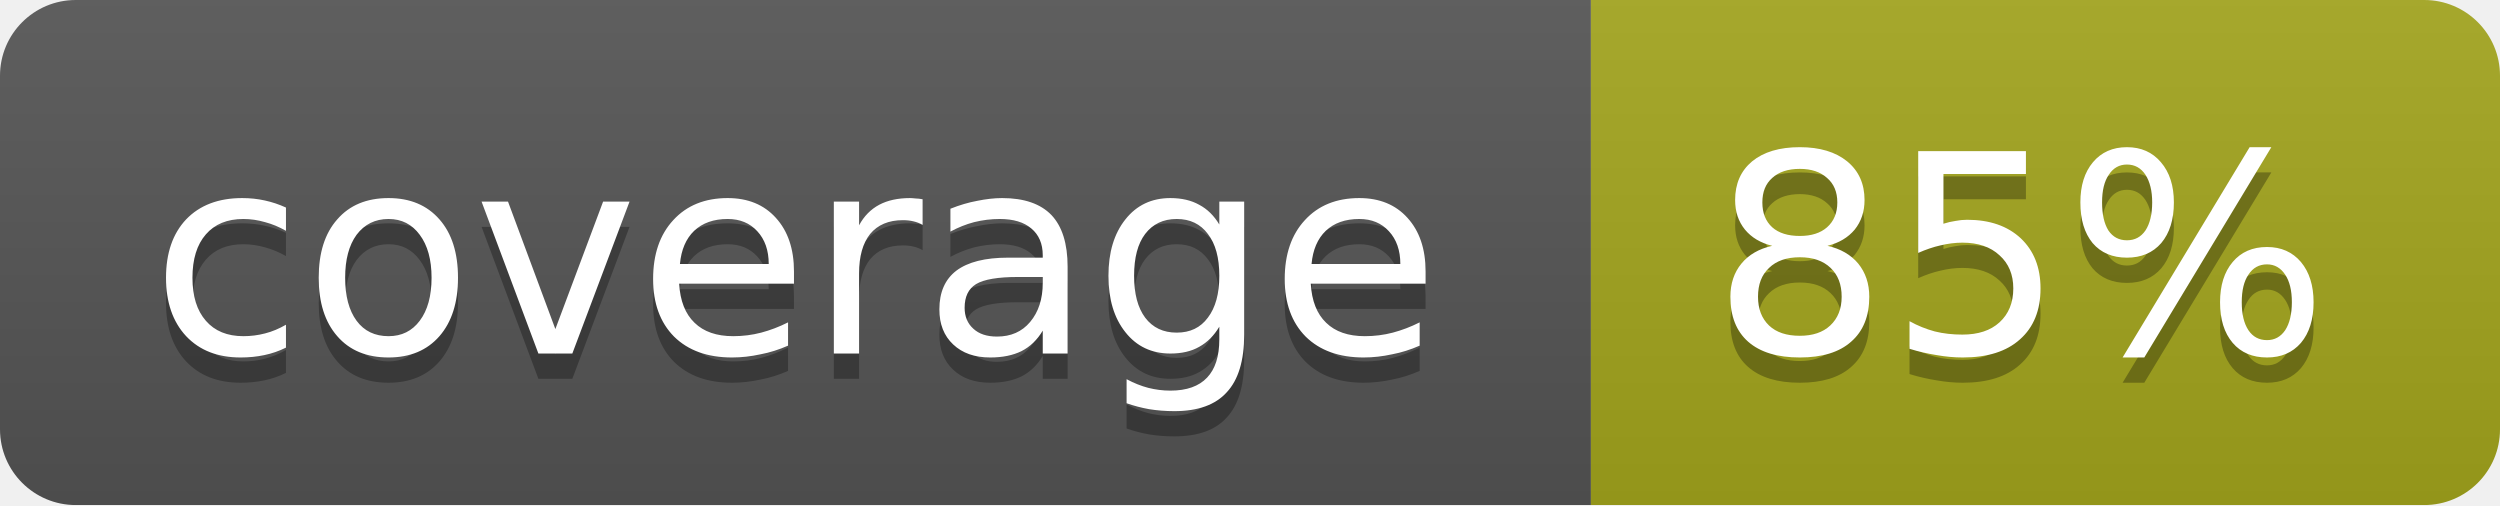
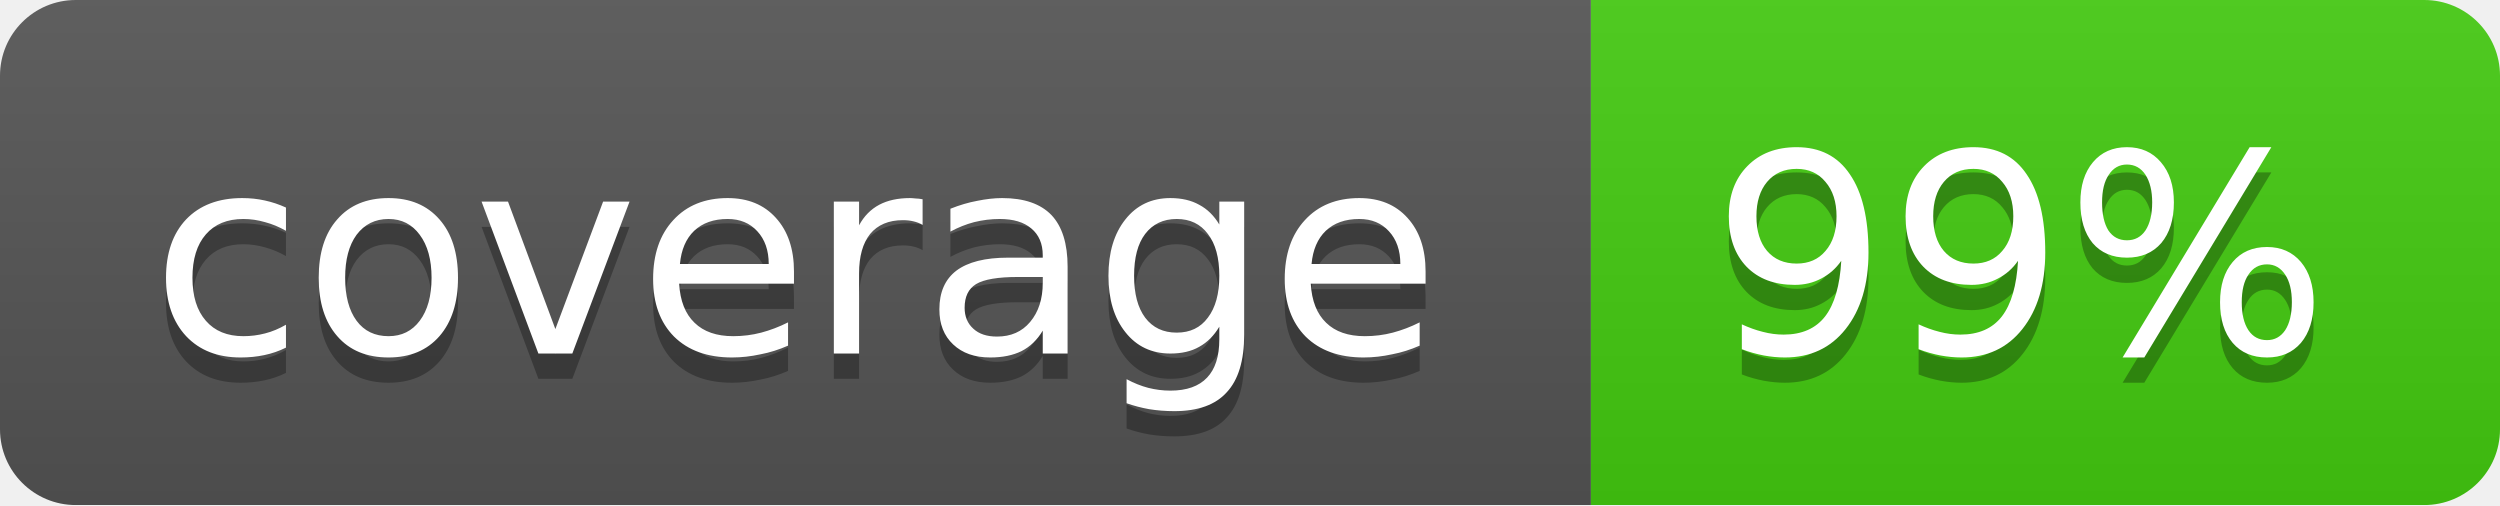
<svg xmlns="http://www.w3.org/2000/svg" width="99" height="20">
  <linearGradient id="b" x2="0" y2="100%">
    <stop offset="0" stop-color="#bbb" stop-opacity=".1" />
    <stop offset="1" stop-opacity=".1" />
  </linearGradient>
  <mask id="a">
    <rect width="99" height="20" rx="3" fill="#fff" />
  </mask>
  <g mask="url(#a)">
    <path fill="#555" d="M0 0h63v20H0z" />
-     <path fill="#a4a61d" d="M63 0h36v20H63z" />
+     <path fill="#4c1" d="M63 0h36v20H63z" />
    <path fill="url(#b)" d="M0 0h99v20H0z" />
  </g>
  <g fill="#fff" text-anchor="middle" font-family="DejaVu Sans,Verdana,Geneva,sans-serif" font-size="11">
    <text x="31.5" y="15" fill="#010101" fill-opacity=".3">coverage</text>
    <text x="31.5" y="14">coverage</text>
-     <text x="80" y="15" fill="#010101" fill-opacity=".3">85%</text>
-     <text x="80" y="14">85%</text>
+     <text x="80" y="15" fill="#010101" fill-opacity=".3">99%</text>
+     <text x="80" y="14">99%</text>
  </g>
</svg>
